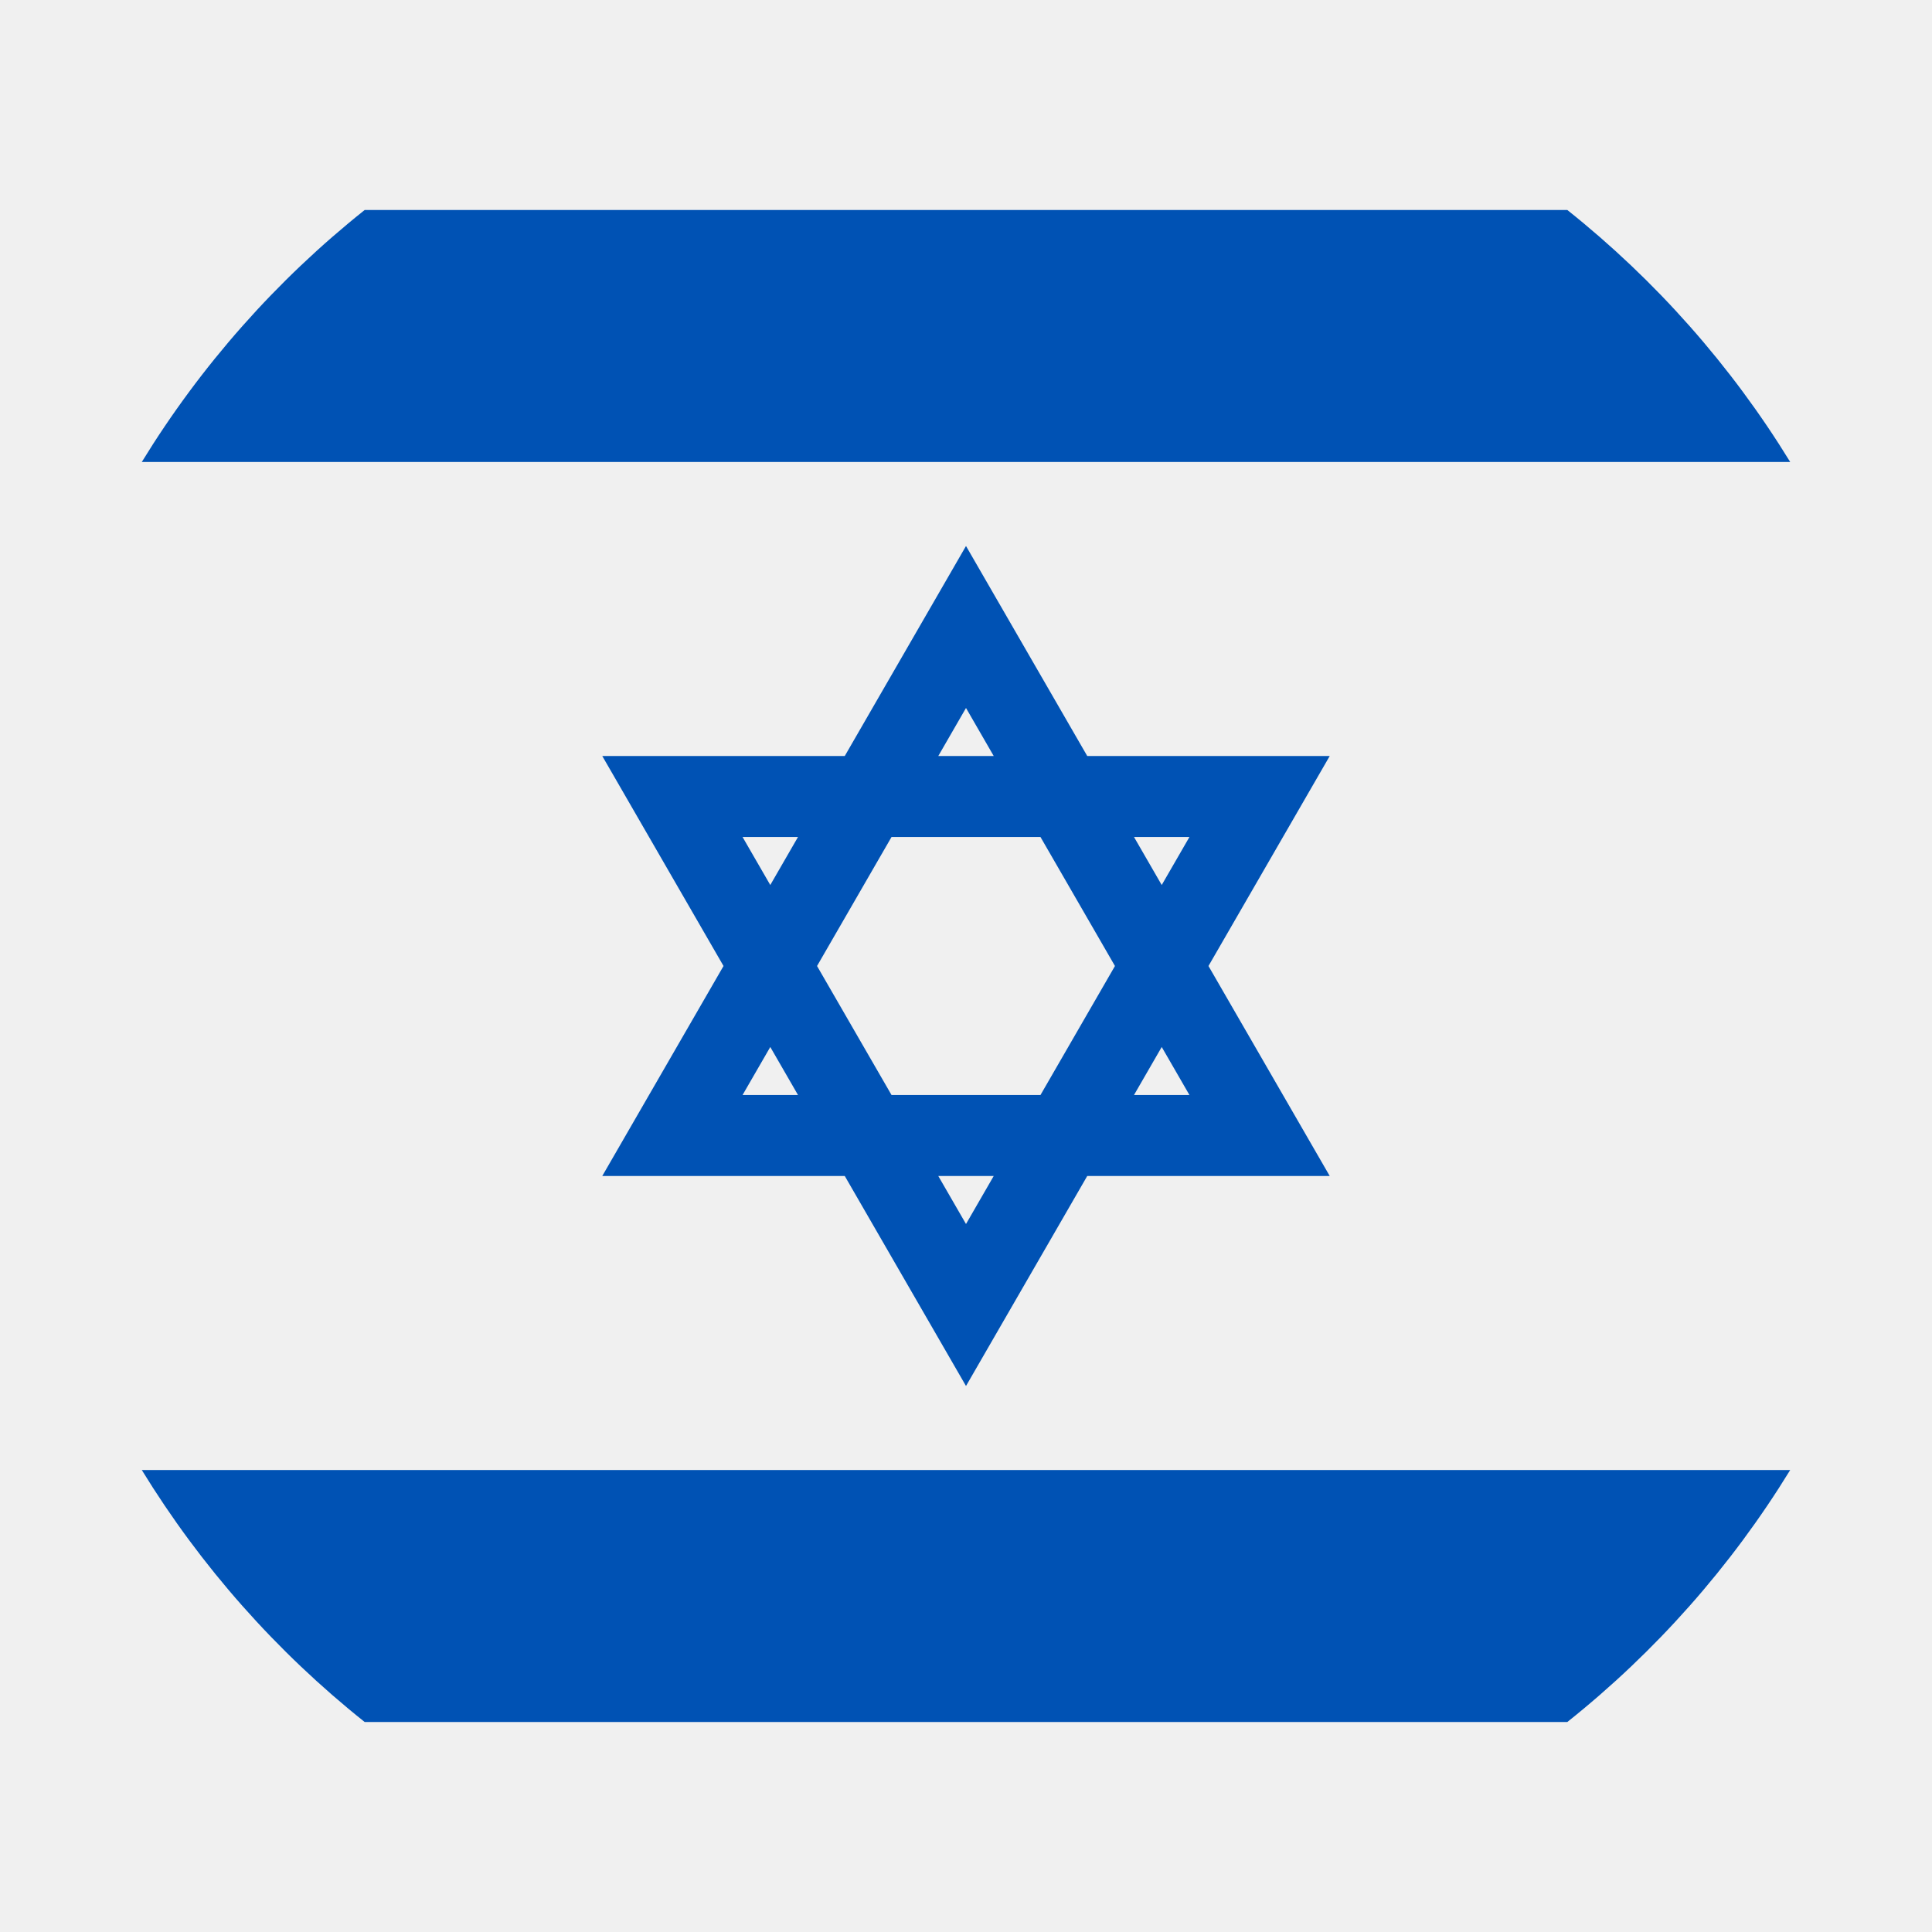
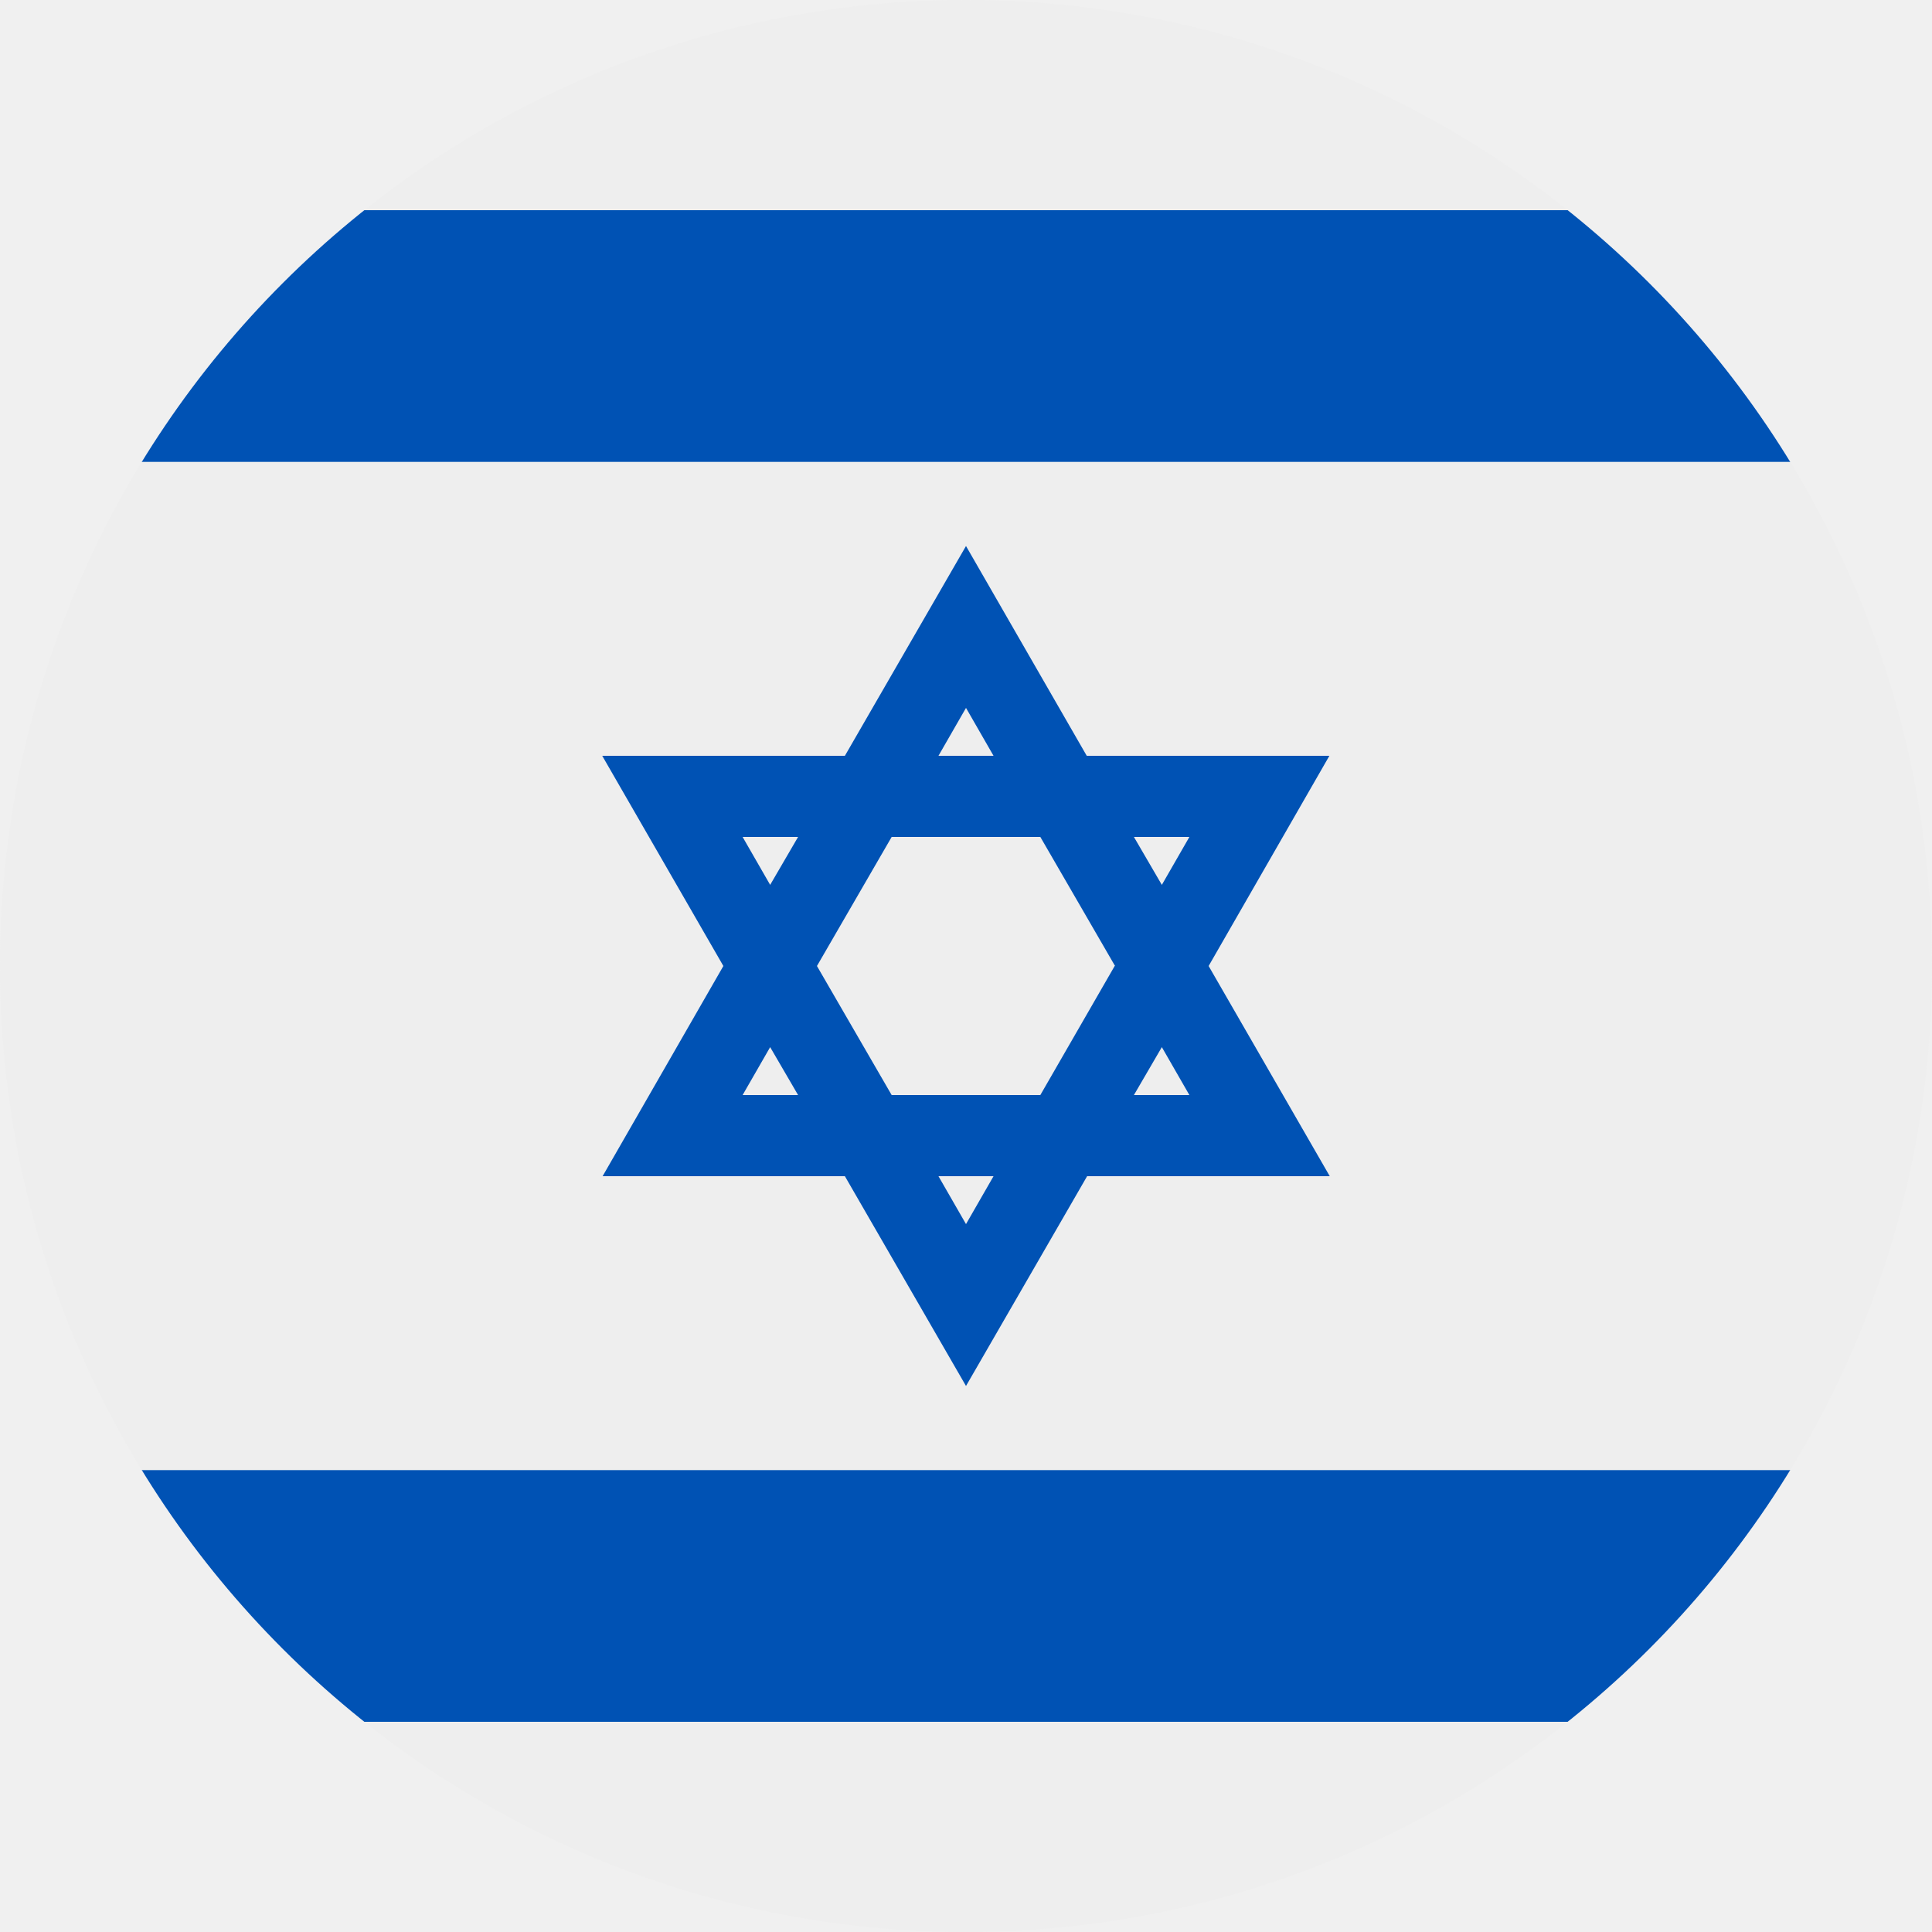
- <svg xmlns="http://www.w3.org/2000/svg" version="1.1" id="Layer_1" x="0px" y="0px" viewBox="0 0 512 512" style="enable-background:new 0 0 512 512;" xml:space="preserve">
-   <circle style="fill:#F0F0F0;" cx="256" cy="256" r="256" />
-   <g>
-     <path style="fill:#0052B4;" d="M352.393,200.348H288.13L256,144.696l-32.129,55.652h-64.264L191.741,256l-32.134,55.652h64.264   L256,367.304l32.13-55.652h64.263L320.259,256L352.393,200.348z M295.475,256l-19.736,34.188h-39.475L216.525,256l19.738-34.188   h39.475L295.475,256z M256,187.623l7.346,12.724h-14.69L256,187.623z M196.786,221.812h14.692l-7.346,12.724L196.786,221.812z    M196.786,290.188l7.347-12.724l7.346,12.724H196.786z M256,324.376l-7.345-12.724h14.691L256,324.376z M315.214,290.188h-14.692   l7.347-12.724L315.214,290.188z M300.522,221.812h14.692l-7.346,12.724L300.522,221.812z" />
-     <path style="fill:#0052B4;" d="M415.357,55.652H96.643c-23.363,18.608-43.399,41.21-59.069,66.783h436.852   C458.755,96.863,438.719,74.26,415.357,55.652z" />
-     <path style="fill:#0052B4;" d="M96.643,456.348h318.713c23.363-18.608,43.399-41.21,59.069-66.783H37.574   C53.245,415.137,73.281,437.74,96.643,456.348z" />
+ <svg xmlns="http://www.w3.org/2000/svg" width="512" height="512" viewBox="0 0 512 512" version="1.1" id="svg2">
+   <defs id="defs2" />
+   <mask id="a">
+     <circle cx="256" cy="256" r="256" fill="#fff" id="circle1" />
+   </mask>
+   <g mask="url(#a)" id="g2">
+     <path fill="#eee" d="M0 0h512v55.7l-25 32.7 25 34v267.2l-26 36 26 30.7V512H0v-55.7l24.8-34.1L0 389.6V122.4l27.2-33.2L0 55.7z" id="path1" />
+     <path fill="#0052b4" d="M0 55.7v66.7h512V55.7zm0 333.9v66.7h512v-66.7zm352.4-189.3H288l-32-55.6-32.1 55.6h-64.3l32.1 55.7-32 55.7h64.2l32.1 55.6 32.1-55.6h64.3L320.3 256l32-55.7zm-57 55.7-19.7 34.2h-39.4L216.5 256l19.8-34.2h39.4l19.8 34.2zM256 187.6l7.3 12.7h-14.6zm-59.2 34.2h14.7l-7.4 12.7zm0 68.4 7.3-12.7 7.4 12.7zm59.2 34.2-7.3-12.7h14.6zm59.2-34.2h-14.7l7.4-12.7zm-14.7-68.4h14.7l-7.3 12.7z" id="path2" />
  </g>
-   <g>
- </g>
-   <g>
- </g>
-   <g>
- </g>
-   <g>
- </g>
-   <g>
- </g>
-   <g>
- </g>
-   <g>
- </g>
-   <g>
- </g>
-   <g>
- </g>
-   <g>
- </g>
-   <g>
- </g>
-   <g>
- </g>
-   <g>
- </g>
-   <g>
- </g>
-   <g>
- </g>
</svg>
